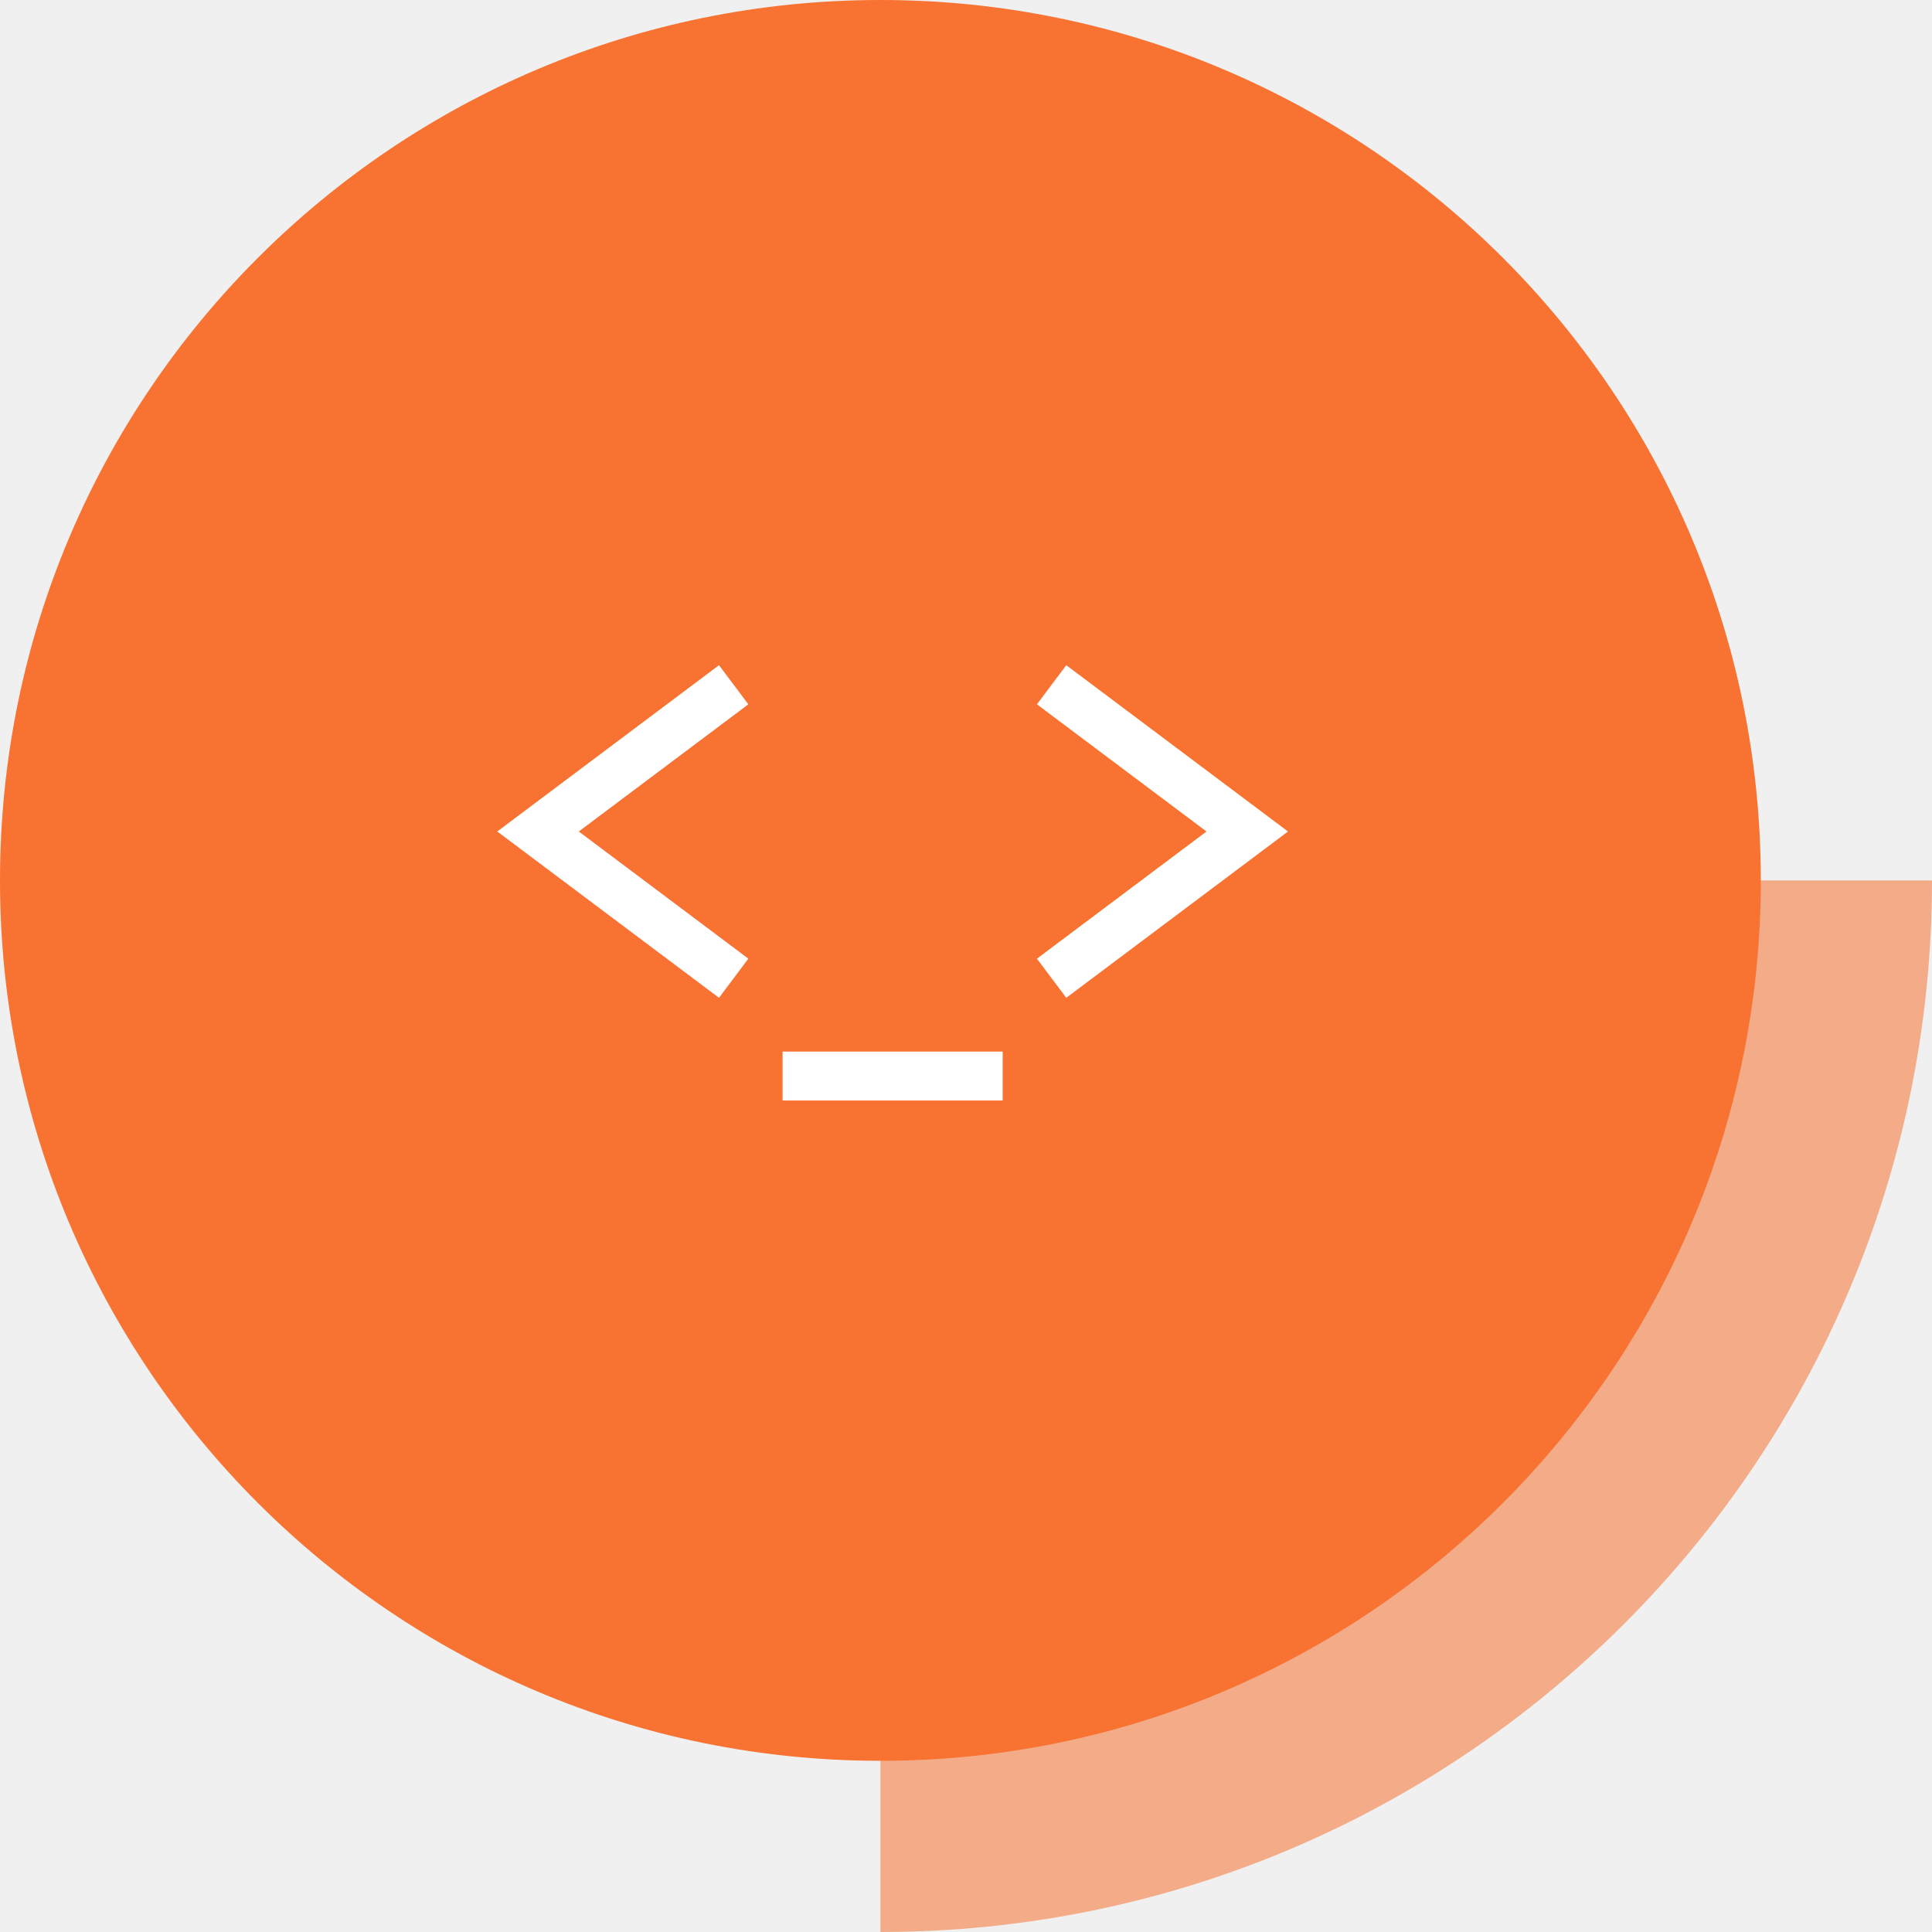
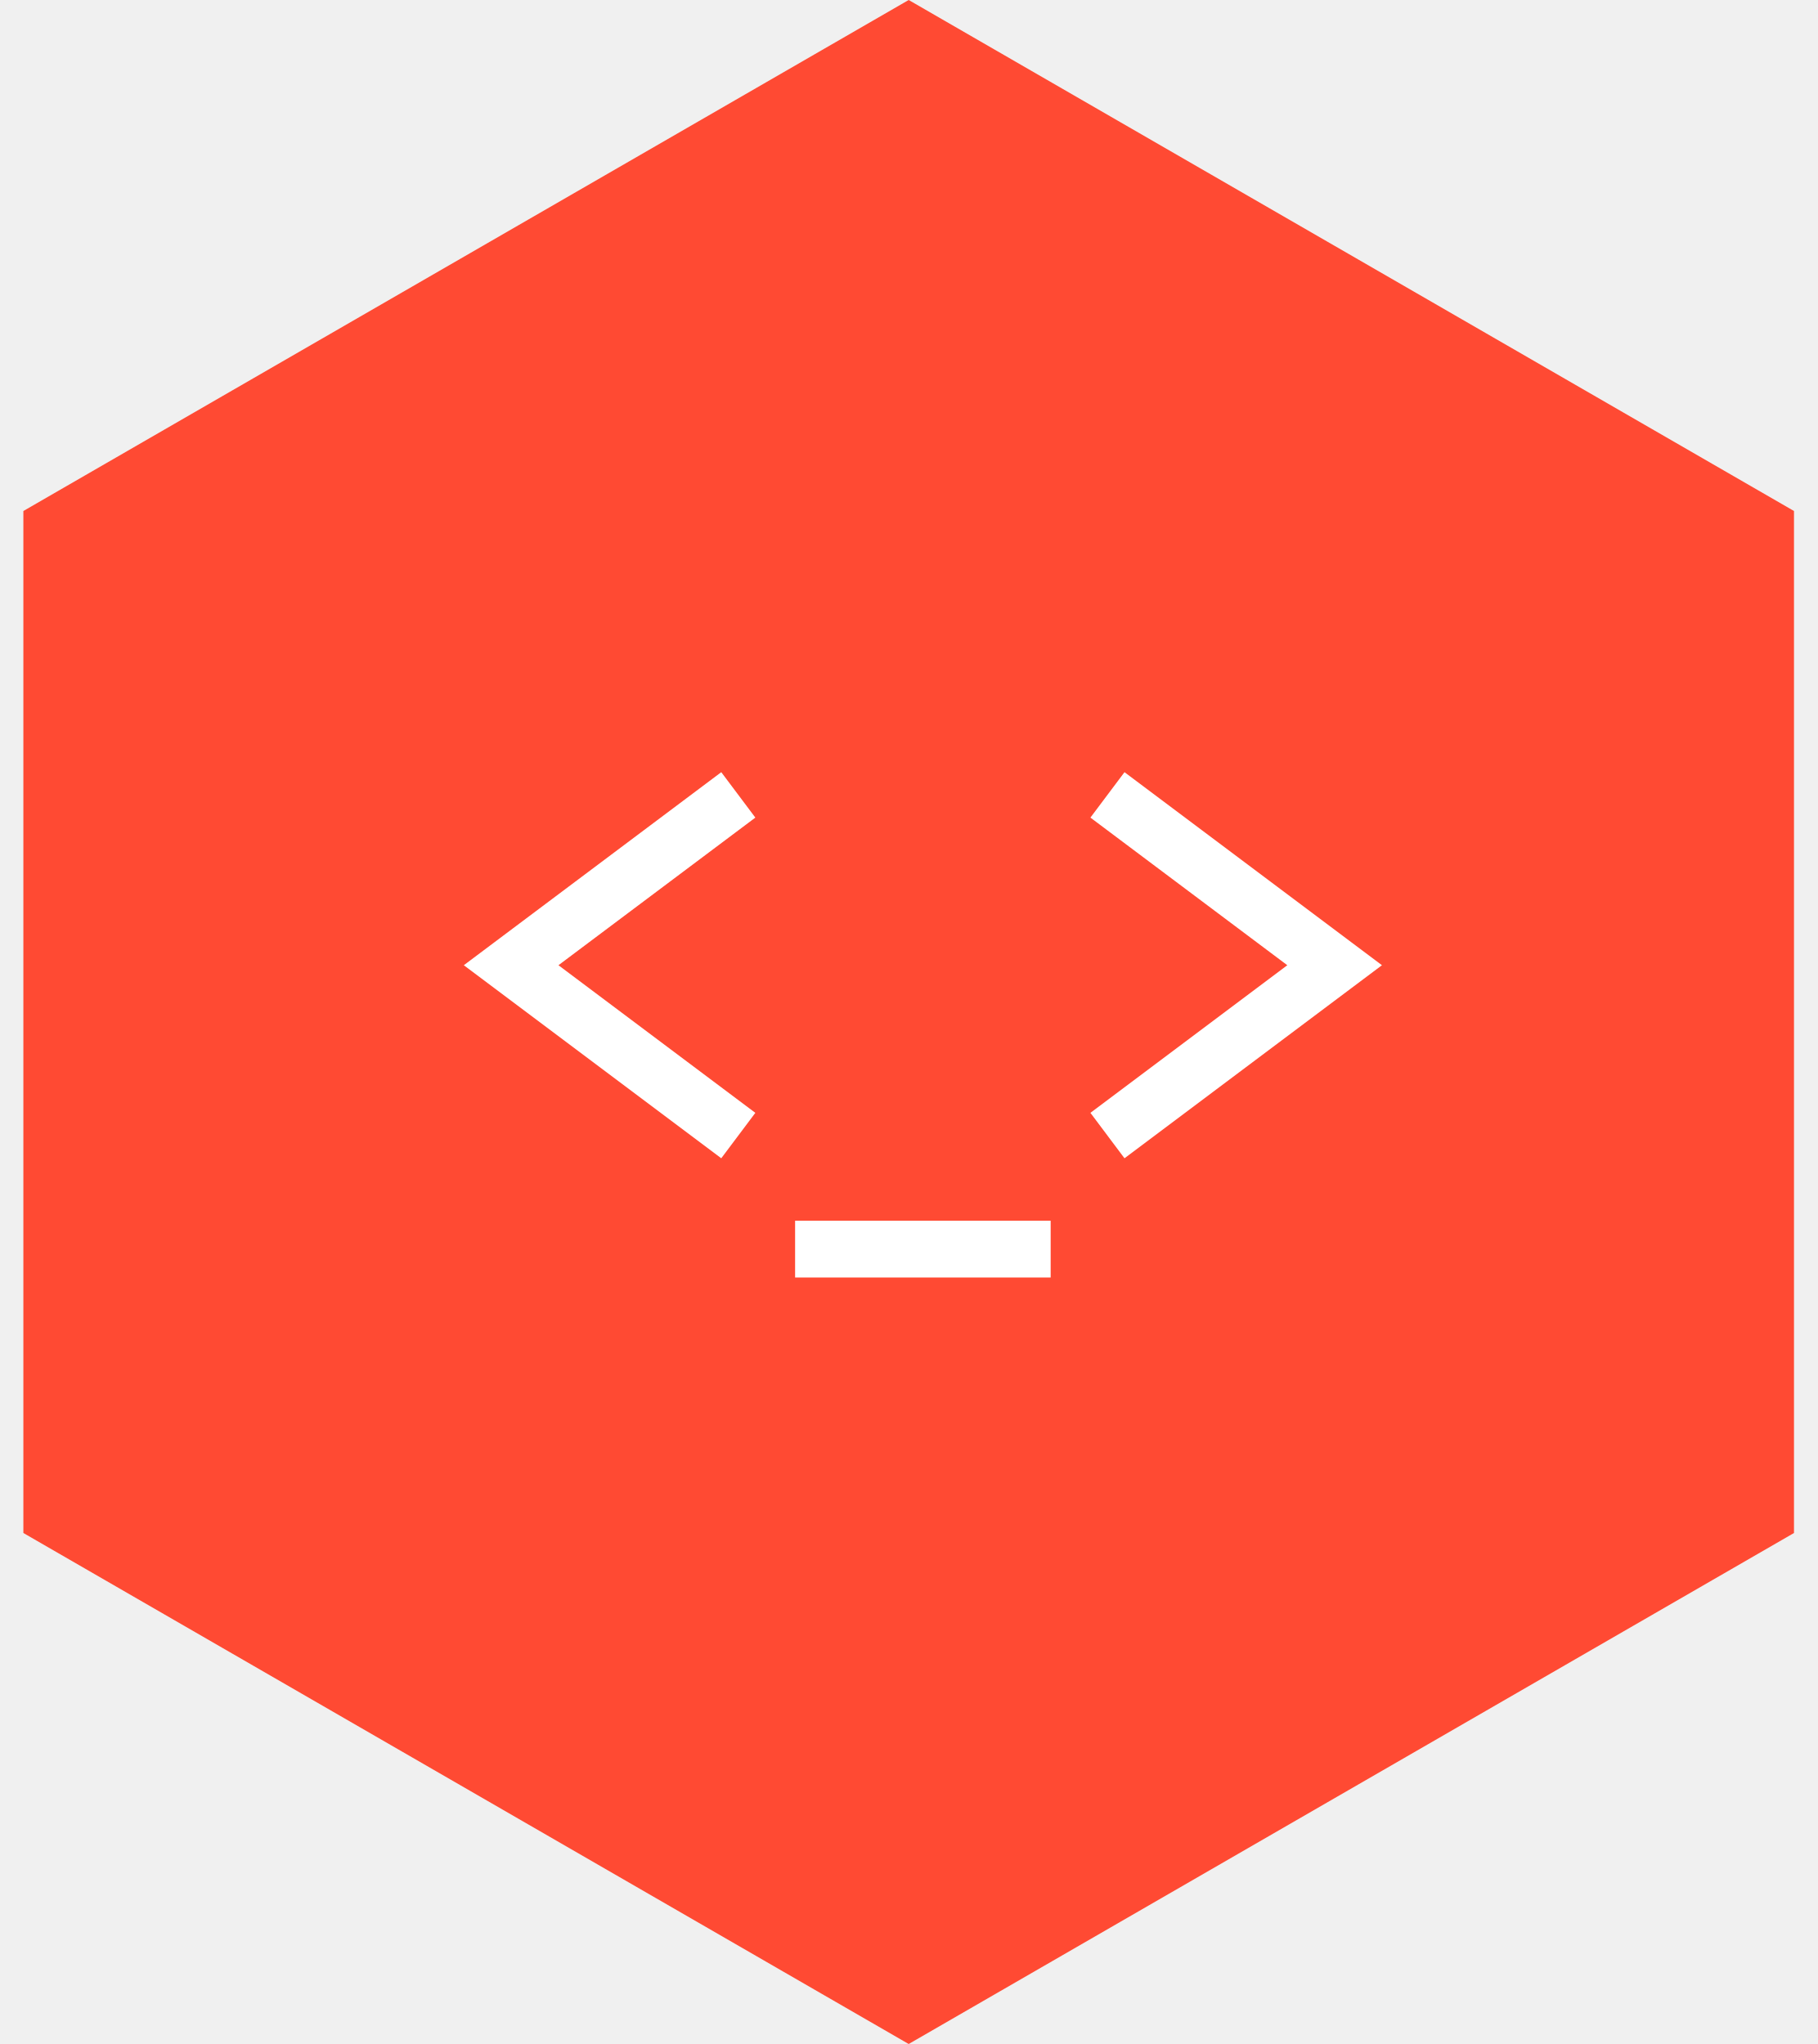
- <svg xmlns="http://www.w3.org/2000/svg" width="79px" height="79px" viewBox="0 0 79 79" version="1.1">
-   <defs />
+ <svg xmlns="http://www.w3.org/2000/svg" width="64px" height="72px" viewBox="0 0 64 72" version="1.1">
  <g id="Page-1" stroke="none" stroke-width="1" fill="none" fill-rule="evenodd">
-     <g id="Group">
-       <path d="M79,79 C79,55.252 59.748,36 36,36 L36,79 L79,79 Z" id="opacity" fill="#F87232" opacity="0.55" transform="translate(57.5, 57.5) rotate(-270) translate(-57.5, -57.5) " />
-       <circle id="image" fill="#F87232" cx="36" cy="36" r="36" />
-       <g id="icon" transform="translate(22, 28)">
+     <g id="feature-icon-secondary" transform="translate(-4, 0)">
+       <polygon id="Polygon" fill="#FF4A33" points="36 0 67.177 18 67.177 54 36 72 4.823 54 4.823 18" />
+       <g id="icon-copy" transform="translate(22, 28)">
        <polyline id="path" stroke="#FFFFFF" stroke-width="2" points="8 -1.63709046e-11 1.00044417e-11 6 8 12" />
-         <polyline id="path" stroke="#FFFFFF" stroke-width="2" transform="translate(25, 6) rotate(-180) translate(-25, -6) " points="29 -1.63709046e-11 21 6 29 12" />
-         <rect id="path" fill="#FFFFFF" x="10" y="15" width="9" height="2" />
+         <polyline id="path" stroke="#FFFFFF" stroke-width="2" transform="translate(25, 6) rotate(-180) translate(-25, -6) " points="29 8.8817842e-16 21 6 29 12" />
+         <rect id="path" fill="#FFFFFF" fill-rule="nonzero" x="10" y="15" width="9" height="2" />
      </g>
    </g>
  </g>
</svg>
